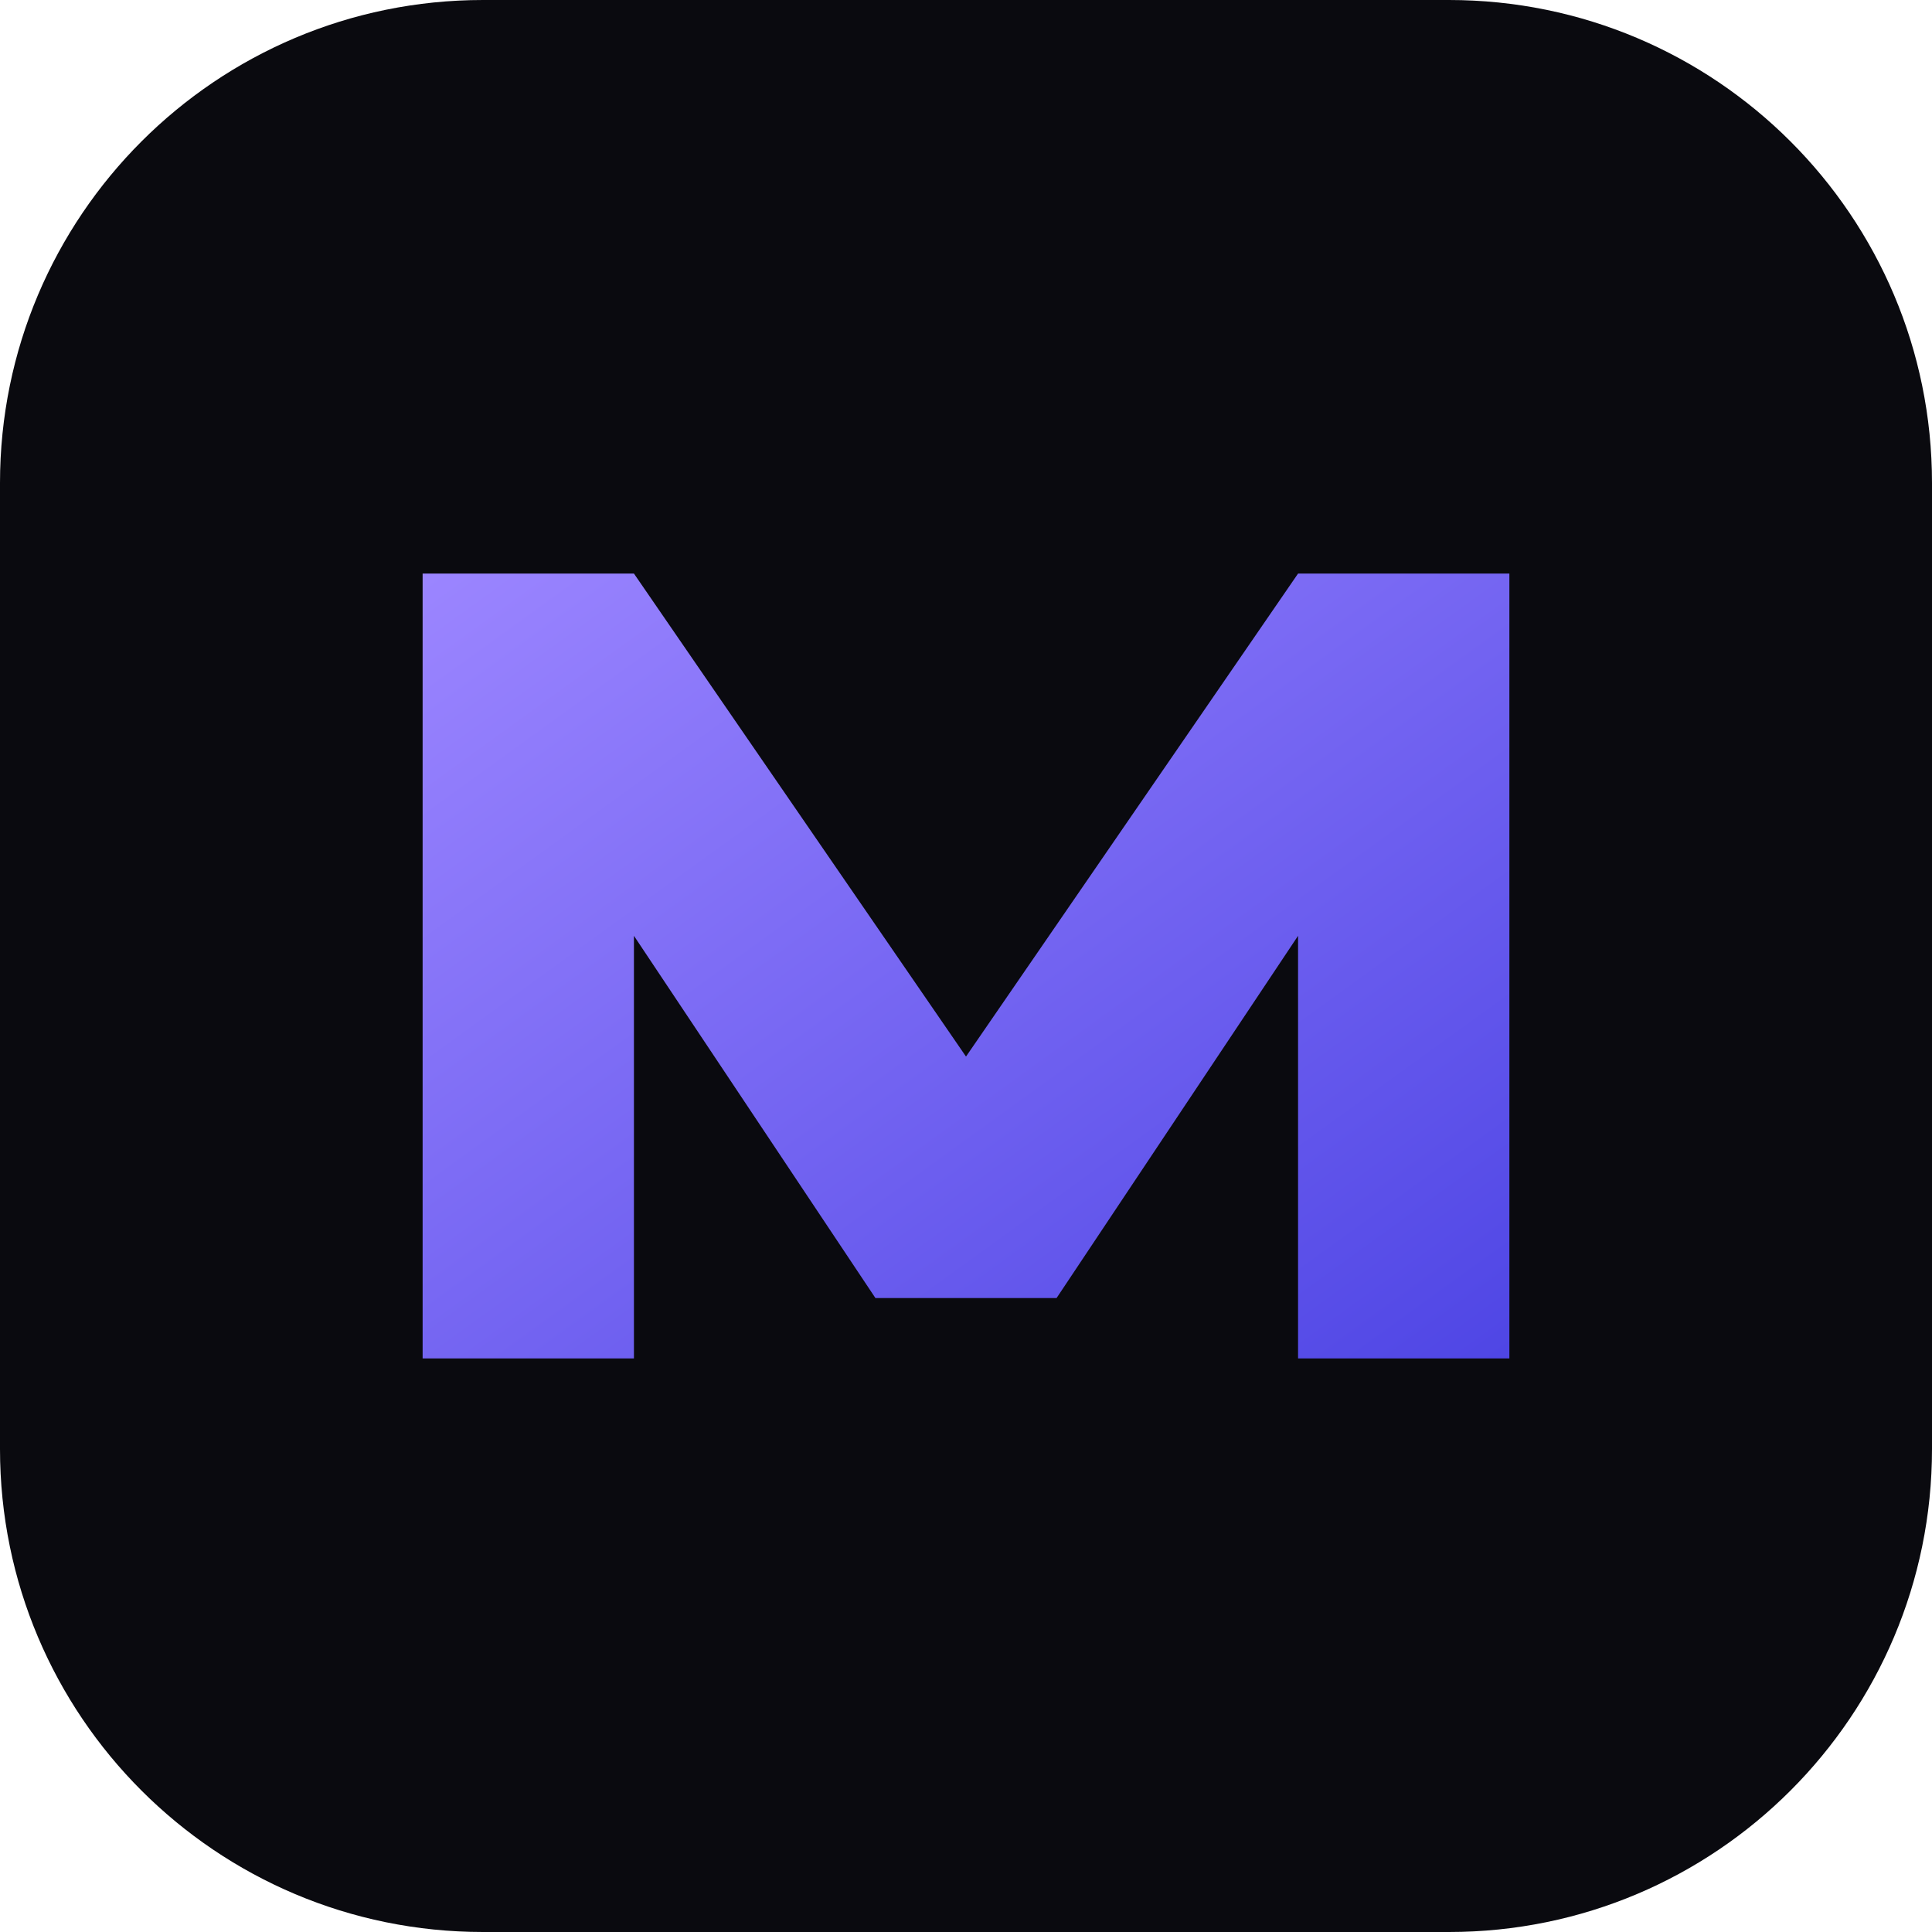
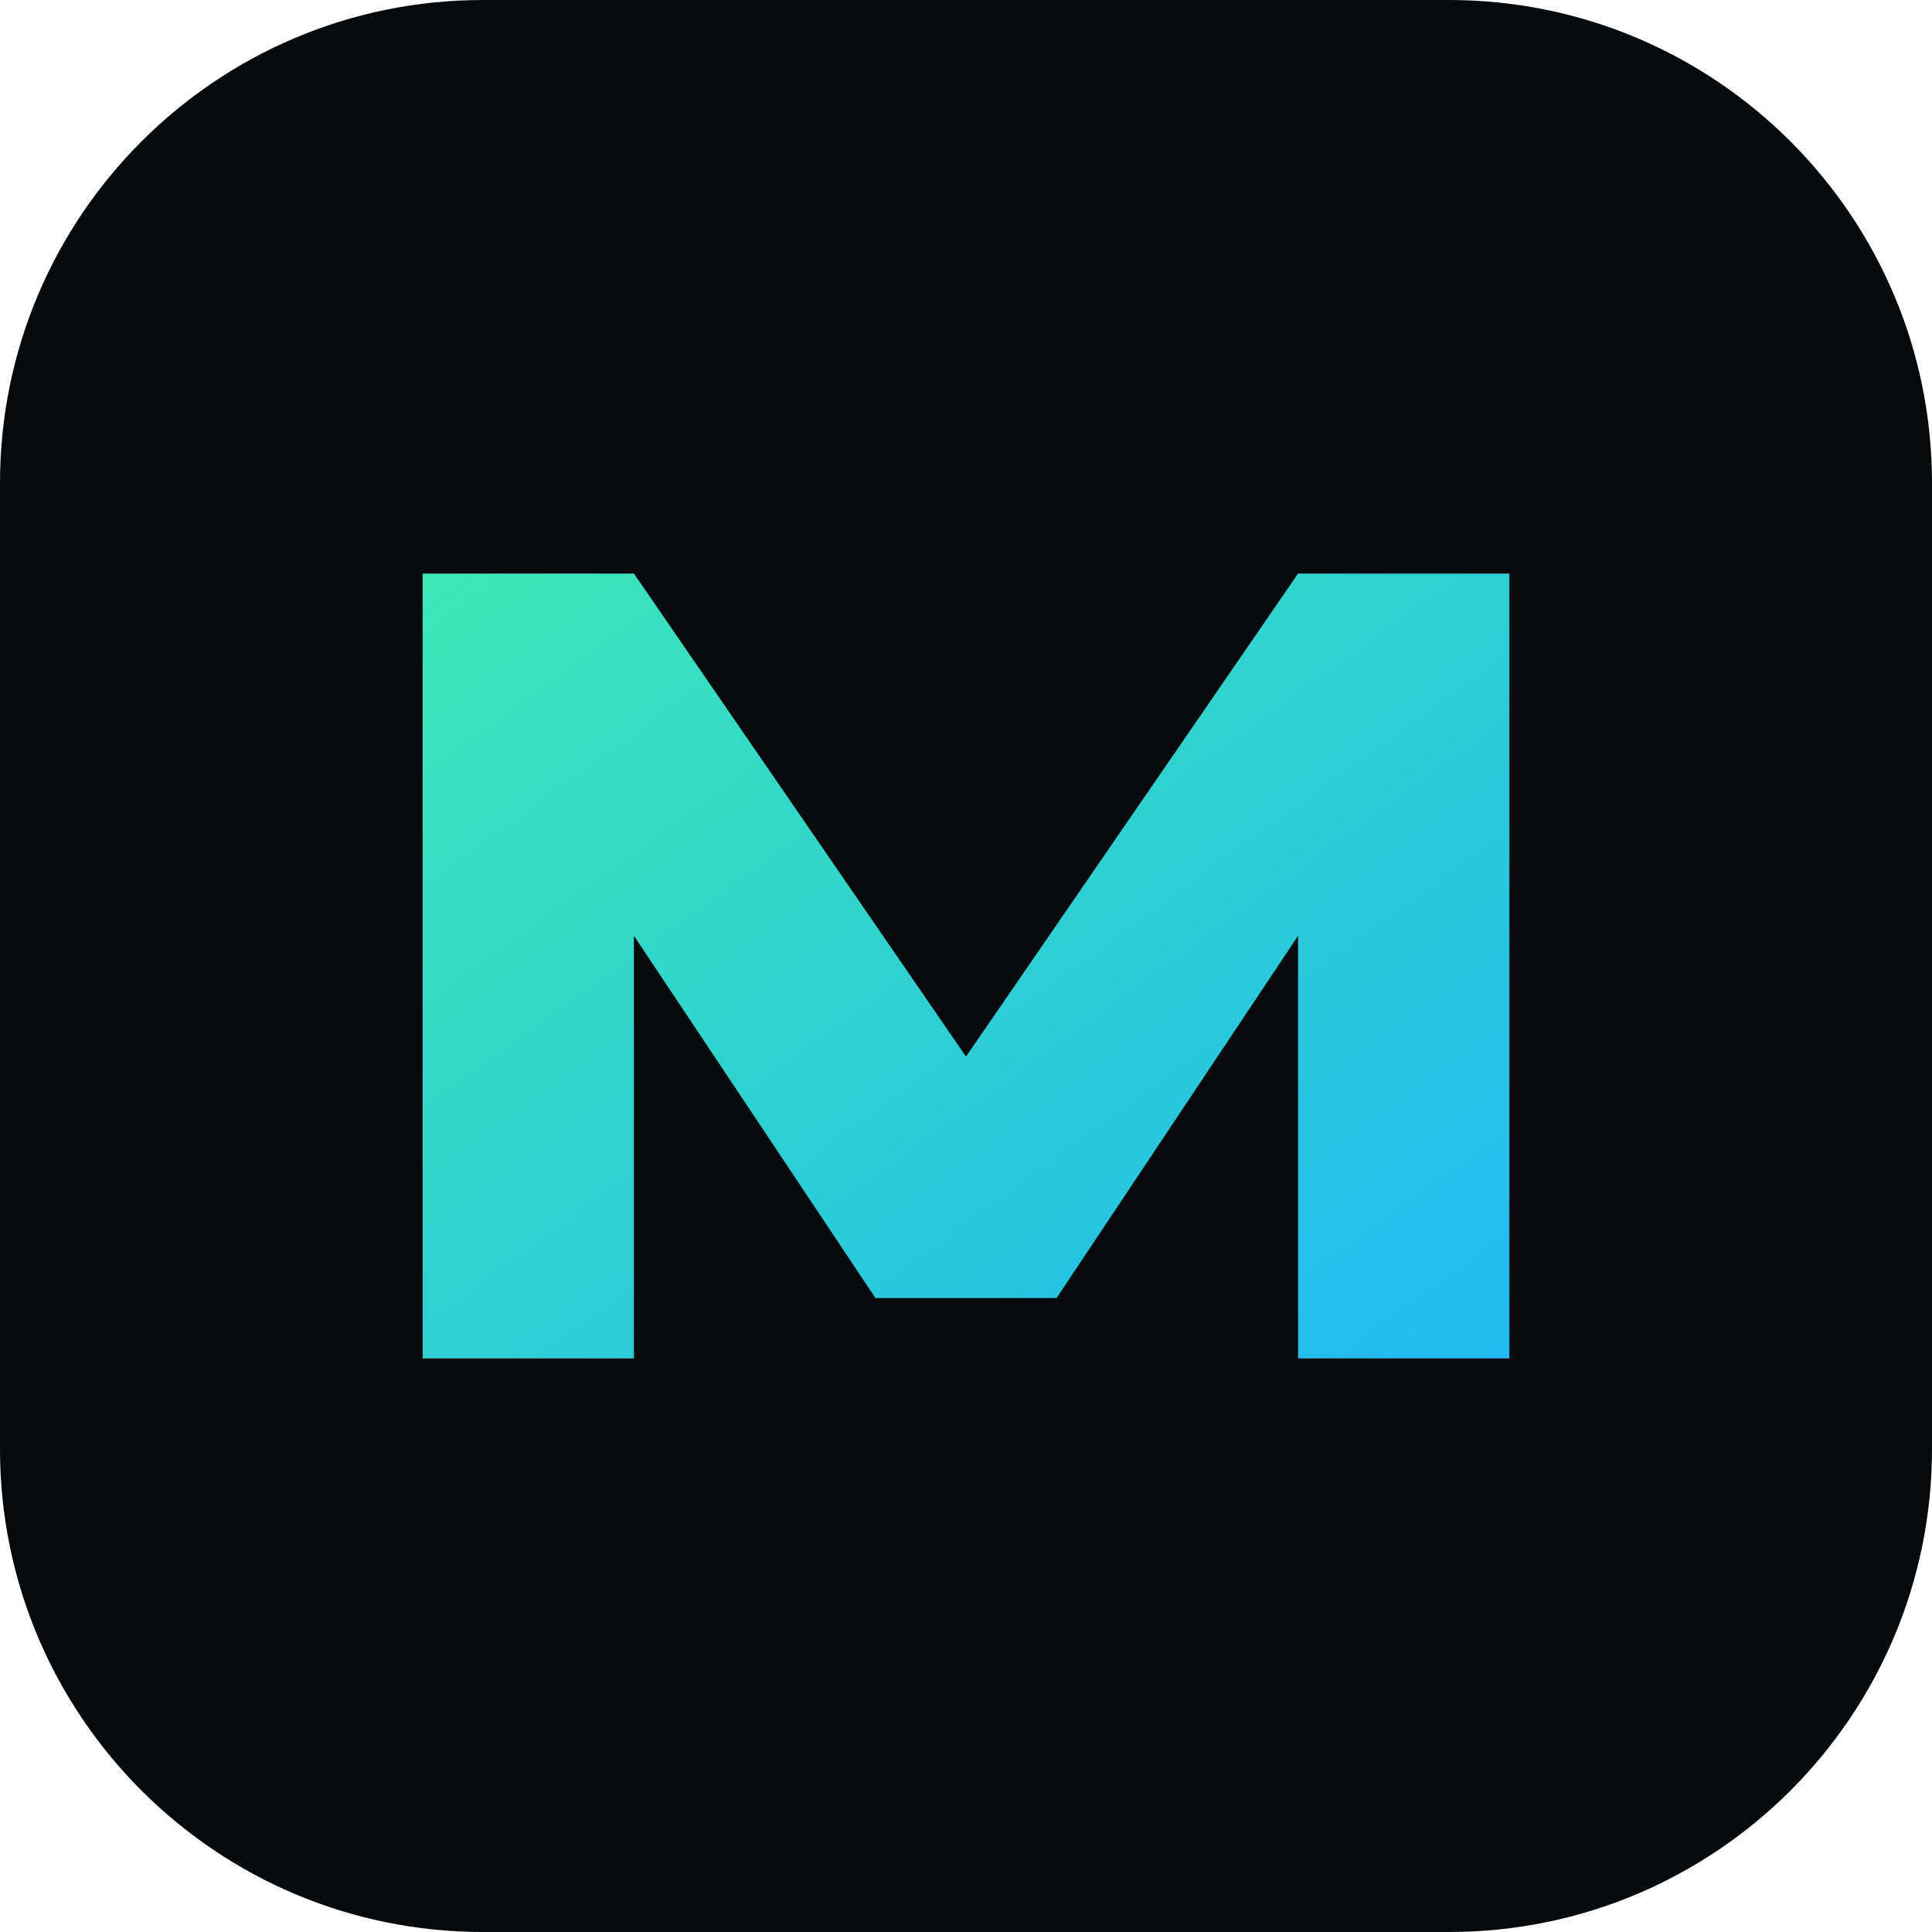
<svg xmlns="http://www.w3.org/2000/svg" viewBox="0 0 64 64">
  <defs>
    <linearGradient id="g" x1="0" y1="0" x2="1" y2="1">
-       <stop offset="0%" stop-color="#9b85ff" />
-       <stop offset="100%" stop-color="#4f46e5" />
+       <stop offset="0%" stop-color="#3ee6b5" />
+       <stop offset="100%" stop-color="#22b8f0" />
    </linearGradient>
  </defs>
-   <rect width="64" height="64" rx="16" fill="#0a0a0f" />
+   <rect width="64" height="64" rx="16" fill="#070a0c" />
  <path d="M14 45V19h7l11 16 11-16h7v26h-7V31l-8 12h-6l-8-12v14z" fill="url(#g)" />
</svg>
